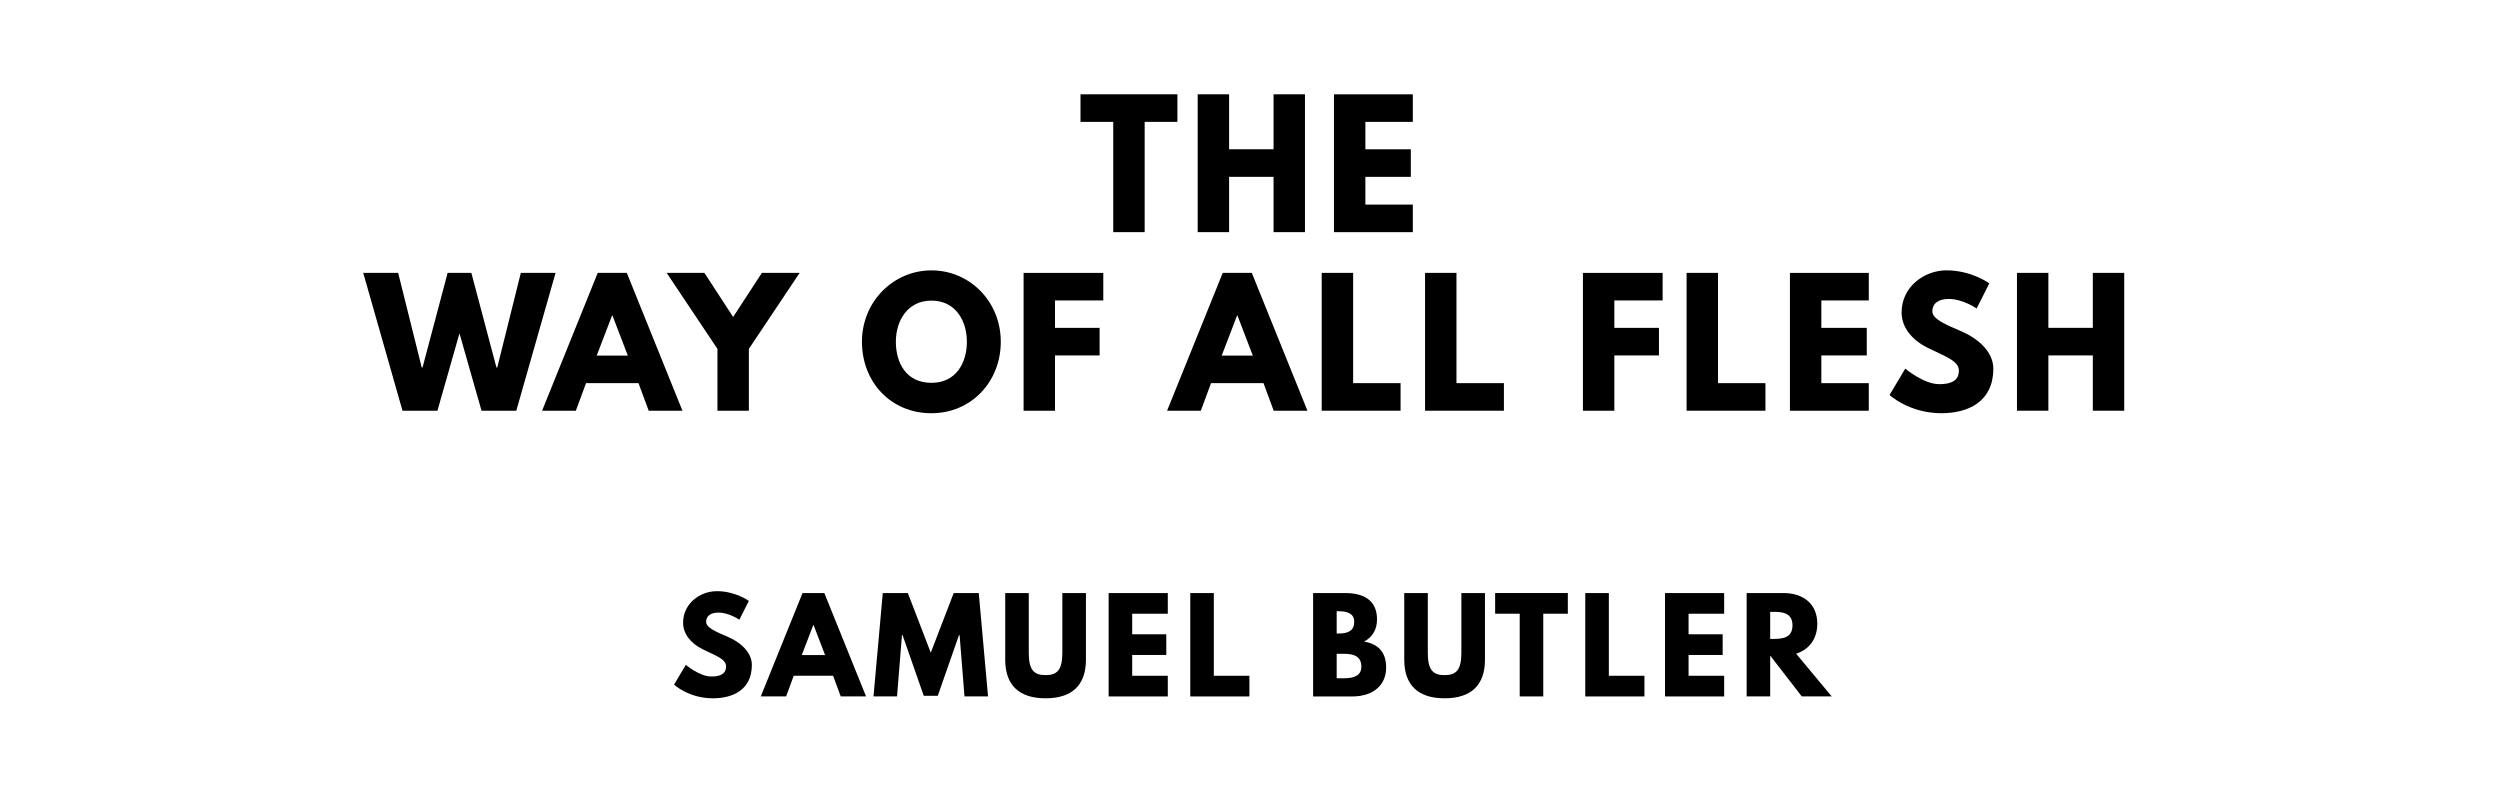
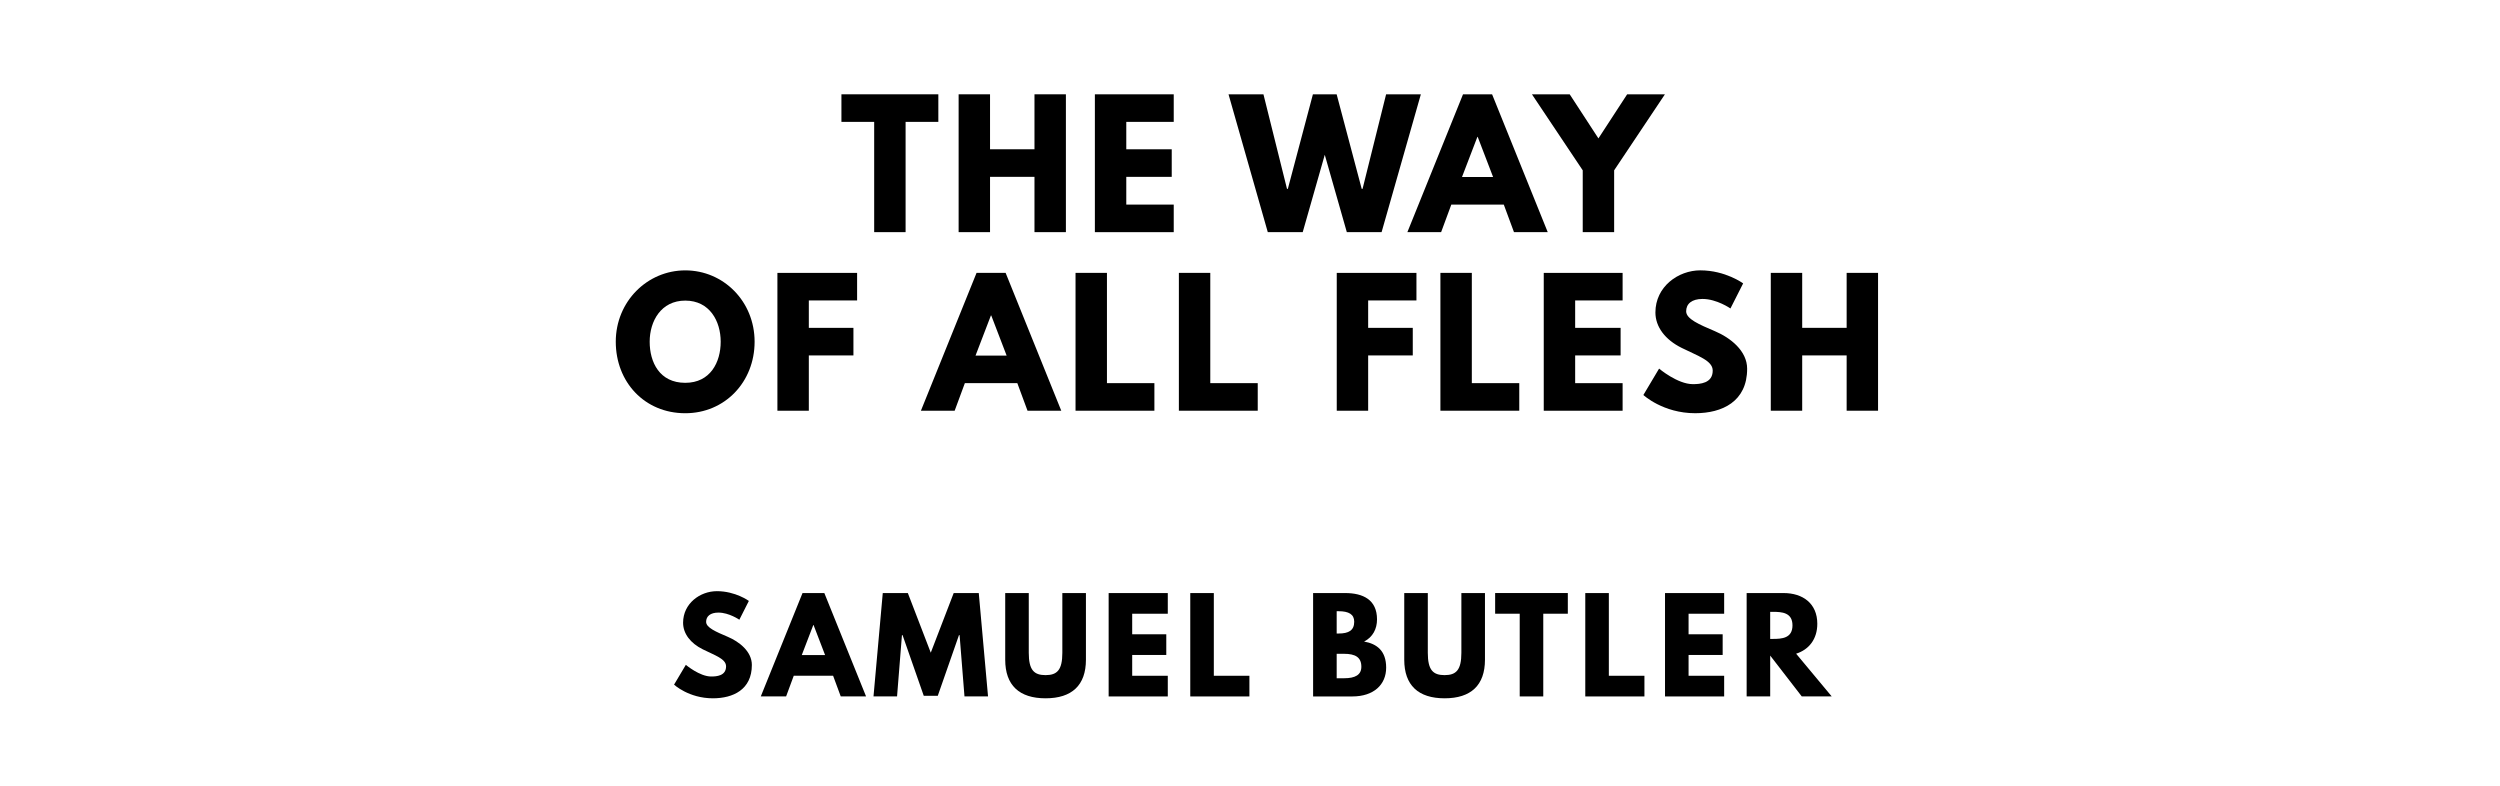
<svg xmlns="http://www.w3.org/2000/svg" version="1.1" viewBox="0 0 1400 440">
-   <g aria-label="THE">
-     <path d="M605.08,68.25l0.00-15.44l54.27,0.00l0.00,15.44l-18.34,0.00l0.00,61.75l-17.59,0.00l0.00-61.75l-18.34,0.00z" />
-     <path d="M688.30,99.03l0.00,30.97l-17.59,0.00l0.00-77.19l17.59,0.00l0.00,30.78l24.89,0.00l0.00-30.78l17.59,0.00l0.00,77.19l-17.59,0.00l0.00-30.97l-24.89,0.00z" />
-     <path d="M791.18,52.81l0.00,15.44l-26.57,0.00l0.00,15.35l25.45,0.00l0.00,15.44l-25.45,0.00l0.00,15.53l26.57,0.00l0.00,15.44l-44.16,0.00l0.00-77.19l44.16,0.00z" />
+   <g aria-label="THE WAY">
+     <path d="M471.20,68.25l0.00-15.44l54.27,0.00l0.00,15.44l-18.34,0.00l0.00,61.75l-17.59,0.00l0.00-61.75l-18.34,0.00z" />
+     <path d="M554.42,99.03l0.00,30.97l-17.59,0.00l0.00-77.19l17.59,0.00l0.00,30.78l24.89,0.00l0.00-30.78l17.59,0.00l0.00,77.19l-17.59,0.00l0.00-30.97l-24.89,0.00z" />
+     <path d="M657.29,52.81l0.00,15.44l-26.57,0.00l0.00,15.35l25.45,0.00l0.00,15.44l-25.45,0.00l0.00,15.53l26.57,0.00l0.00,15.44l-44.16,0.00l0.00-77.19l44.16,0.00z" />
+     <path d="M754.22,130.00l-12.35-43.32l-12.35,43.32l-19.56,0.00l-21.99-77.19l19.56,0.00l13.19,52.96l0.47,0.00l14.04-52.96l13.29,0.00l14.04,52.96l0.47,0.00l13.19-52.96l19.46,0.00l-21.99,77.19l-19.46,0.00z" />
+     <path d="M835.57,52.81l31.16,77.19l-18.90,0.00l-5.71-15.44l-29.38,0.00l-5.71,15.44l-18.90,0.00l31.16-77.19l16.28,0.00z  M836.13,99.12l-8.61-22.46l-0.19,0.00l-8.61,22.46l17.40,0.00z" />
+     <path d="M857.88,52.81l21.15,0.00l16.09,24.70l16.09-24.70l21.15,0.00l-28.44,42.57l0.00,34.62l-17.59,0.00l0.00-34.62z" />
  </g>
-   <g aria-label="WAY OF ALL FLESH">
-     <path d="M269.66,230.00l-12.35-43.32l-12.35,43.32l-19.56,0.00l-21.99-77.19l19.56,0.00l13.19,52.96l0.47,0.00l14.04-52.96l13.29,0.00l14.04,52.96l0.47,0.00l13.19-52.96l19.46,0.00l-21.99,77.19l-19.46,0.00z" />
-     <path d="M351.01,152.81l31.16,77.19l-18.90,0.00l-5.71-15.44l-29.38,0.00l-5.71,15.44l-18.90,0.00l31.16-77.19l16.28,0.00z  M351.57,199.12l-8.61-22.46l-0.19,0.00l-8.61,22.46l17.40,0.00z" />
-     <path d="M373.32,152.81l21.15,0.00l16.09,24.70l16.09-24.70l21.15,0.00l-28.44,42.57l0.00,34.62l-17.59,0.00l0.00-34.62z" />
-     <path d="M482.69,191.36c0.00-22.55,17.68-39.95,38.92-39.95c21.43,0.00,38.83,17.40,38.83,39.95s-16.65,40.05-38.83,40.05c-22.83,0.00-38.92-17.50-38.92-40.05z  M501.68,191.36c0.00,11.51,5.52,23.02,19.93,23.02c14.04,0.00,19.84-11.51,19.84-23.02s-6.18-23.02-19.84-23.02c-13.57,0.00-19.93,11.51-19.93,23.02z" />
-     <path d="M617.84,152.81l0.00,15.44l-27.04,0.00l0.00,15.35l24.98,0.00l0.00,15.44l-24.98,0.00l0.00,30.97l-17.59,0.00l0.00-77.19l44.63,0.00z" />
-     <path d="M701.01,152.81l31.16,77.19l-18.90,0.00l-5.71-15.44l-29.38,0.00l-5.71,15.44l-18.90,0.00l31.16-77.19l16.28,0.00z  M701.57,199.12l-8.61-22.46l-0.19,0.00l-8.61,22.46l17.40,0.00z" />
-     <path d="M757.75,152.81l0.00,61.75l26.57,0.00l0.00,15.44l-44.16,0.00l0.00-77.19l17.59,0.00z" />
-     <path d="M815.62,152.81l0.00,61.75l26.57,0.00l0.00,15.44l-44.16,0.00l0.00-77.19l17.59,0.00z" />
-     <path d="M931.07,152.81l0.00,15.44l-27.04,0.00l0.00,15.35l24.98,0.00l0.00,15.44l-24.98,0.00l0.00,30.97l-17.59,0.00l0.00-77.19l44.63,0.00z" />
-     <path d="M962.08,152.81l0.00,61.75l26.57,0.00l0.00,15.44l-44.16,0.00l0.00-77.19l17.59,0.00z" />
-     <path d="M1046.52,152.81l0.00,15.44l-26.57,0.00l0.00,15.35l25.45,0.00l0.00,15.44l-25.45,0.00l0.00,15.53l26.57,0.00l0.00,15.44l-44.16,0.00l0.00-77.19l44.16,0.00z" />
-     <path d="M1090.07,151.40c14.04,0.00,23.95,7.30,23.95,7.30l-7.11,14.04s-7.67-5.33-15.63-5.33c-5.99,0.00-9.17,2.71-9.17,6.92c0.00,4.30,7.30,7.39,16.09,11.13c8.61,3.65,18.06,10.95,18.06,21.05c0.00,18.43-14.04,24.89-29.10,24.89c-18.06,0.00-29.01-10.20-29.01-10.20l8.80-14.78s10.29,8.70,18.90,8.70c3.84,0.00,11.13-0.37,11.13-7.58c0.00-5.61-8.23-8.14-17.40-12.73c-9.26-4.58-14.69-11.79-14.69-19.84c0.00-14.41,12.73-23.58,25.17-23.58z" />
-     <path d="M1147.09,199.03l0.00,30.97l-17.59,0.00l0.00-77.19l17.59,0.00l0.00,30.78l24.89,0.00l0.00-30.78l17.59,0.00l0.00,77.19l-17.59,0.00l0.00-30.97l-24.89,0.00z" />
+   <g aria-label="OF ALL FLESH">
+     <path d="M344.83,191.36c0.00-22.55,17.68-39.95,38.92-39.95c21.43,0.00,38.83,17.40,38.83,39.95s-16.65,40.05-38.83,40.05c-22.83,0.00-38.92-17.50-38.92-40.05z  M363.82,191.36c0.00,11.51,5.52,23.02,19.93,23.02c14.04,0.00,19.84-11.51,19.84-23.02s-6.18-23.02-19.84-23.02c-13.57,0.00-19.93,11.51-19.93,23.02z" />
+     <path d="M479.98,152.81l0.00,15.44l-27.04,0.00l0.00,15.35l24.98,0.00l0.00,15.44l-24.98,0.00l0.00,30.97l-17.59,0.00l0.00-77.19l44.63,0.00z" />
+     <path d="M563.15,152.81l31.16,77.19l-18.90,0.00l-5.71-15.44l-29.38,0.00l-5.71,15.44l-18.90,0.00l31.16-77.19l16.28,0.00z  M563.71,199.12l-8.61-22.46l-0.19,0.00l-8.61,22.46l17.40,0.00z" />
+     <path d="M619.89,152.81l0.00,61.75l26.57,0.00l0.00,15.44l-44.16,0.00l0.00-77.19l17.59,0.00z" />
+     <path d="M677.76,152.81l0.00,61.75l26.57,0.00l0.00,15.44l-44.16,0.00l0.00-77.19l17.59,0.00z" />
+     <path d="M793.21,152.81l0.00,15.44l-27.04,0.00l0.00,15.35l24.98,0.00l0.00,15.44l-24.98,0.00l0.00,30.97l-17.59,0.00l0.00-77.19l44.63,0.00z" />
+     <path d="M824.22,152.81l0.00,61.75l26.57,0.00l0.00,15.44l-44.16,0.00l0.00-77.19l17.59,0.00z" />
+     <path d="M908.66,152.81l0.00,15.44l-26.57,0.00l0.00,15.35l25.45,0.00l0.00,15.44l-25.45,0.00l0.00,15.53l26.57,0.00l0.00,15.44l-44.16,0.00l0.00-77.19l44.16,0.00z" />
+     <path d="M952.21,151.40c14.04,0.00,23.95,7.30,23.95,7.30l-7.11,14.04s-7.67-5.33-15.63-5.33c-5.99,0.00-9.17,2.71-9.17,6.92c0.00,4.30,7.30,7.39,16.09,11.13c8.61,3.65,18.06,10.95,18.06,21.05c0.00,18.43-14.04,24.89-29.10,24.89c-18.06,0.00-29.01-10.20-29.01-10.20l8.80-14.78s10.29,8.70,18.90,8.70c3.84,0.00,11.13-0.37,11.13-7.58c0.00-5.61-8.23-8.14-17.40-12.73c-9.26-4.58-14.69-11.79-14.69-19.84c0.00-14.41,12.73-23.58,25.17-23.58z" />
+     <path d="M1009.23,199.03l0.00,30.97l-17.59,0.00l0.00-77.19l17.59,0.00l0.00,30.78l24.89,0.00l0.00-30.78l17.59,0.00l0.00,77.19l-17.59,0.00l0.00-30.97l-24.89,0.00z" />
  </g>
  <g aria-label="SAMUEL BUTLER">
    <path d="M401.40,331.05c10.53,0.00,17.96,5.47,17.96,5.47l-5.33,10.53s-5.75-4.00-11.72-4.00c-4.49,0.00-6.88,2.04-6.88,5.19c0.00,3.23,5.47,5.54,12.07,8.35c6.46,2.74,13.54,8.21,13.54,15.79c0.00,13.82-10.53,18.67-21.82,18.67c-13.54,0.00-21.75-7.65-21.75-7.65l6.60-11.09s7.72,6.53,14.18,6.53c2.88,0.00,8.35-0.28,8.35-5.68c0.00-4.21-6.18-6.11-13.05-9.54c-6.95-3.44-11.02-8.84-11.02-14.88c0.00-10.81,9.54-17.68,18.88-17.68z" />
    <path d="M461.63,332.11l23.37,57.89l-14.18,0.00l-4.28-11.58l-22.04,0.00l-4.28,11.58l-14.18,0.00l23.37-57.89l12.21,0.00z  M462.05,366.84l-6.46-16.84l-0.14,0.00l-6.46,16.84l13.05,0.00z" />
    <path d="M540.11,390.00l-2.74-34.32l-0.35,0.00l-11.86,33.96l-7.86,0.00l-11.86-33.96l-0.35,0.00l-2.74,34.32l-13.19,0.00l5.19-57.89l14.04,0.00l12.84,33.40l12.84-33.40l14.04,0.00l5.19,57.89l-13.19,0.00z" />
    <path d="M608.12,332.11l0.00,37.33c0.00,14.32-7.86,21.61-22.60,21.61s-22.60-7.30-22.60-21.61l0.00-37.33l13.19,0.00l0.00,33.47c0.00,9.68,2.95,12.49,9.40,12.49s9.40-2.81,9.40-12.49l0.00-33.47l13.19,0.00z" />
    <path d="M653.96,332.11l0.00,11.58l-19.93,0.00l0.00,11.51l19.09,0.00l0.00,11.58l-19.09,0.00l0.00,11.65l19.93,0.00l0.00,11.58l-33.12,0.00l0.00-57.89l33.12,0.00z" />
    <path d="M679.74,332.11l0.00,46.32l19.93,0.00l0.00,11.58l-33.12,0.00l0.00-57.89l13.19,0.00z" />
    <path d="M735.35,332.11l17.96,0.00c9.96,0.00,17.82,3.72,17.82,14.74c0.00,5.33-2.32,9.89-7.23,12.42c7.23,1.26,12.35,5.26,12.35,14.60c0.00,9.54-6.95,16.14-18.95,16.14l-21.96,0.00l0.00-57.89z  M748.54,354.77l1.05,0.00c5.68,0.00,8.77-1.75,8.77-6.60c0.00-4.14-3.02-5.89-8.77-5.89l-1.05,0.00l0.00,12.49z  M748.54,379.82l4.14,0.00c6.25,0.00,9.68-1.89,9.68-6.46c0.00-5.33-3.44-7.23-9.68-7.23l-4.14,0.00l0.00,13.68z" />
    <path d="M831.58,332.11l0.00,37.33c0.00,14.32-7.86,21.61-22.60,21.61s-22.60-7.30-22.60-21.61l0.00-37.33l13.19,0.00l0.00,33.47c0.00,9.68,2.95,12.49,9.40,12.49s9.40-2.81,9.40-12.49l0.00-33.47l13.19,0.00z" />
    <path d="M837.28,343.68l0.00-11.58l40.70,0.00l0.00,11.58l-13.75,0.00l0.00,46.32l-13.19,0.00l0.00-46.32l-13.75,0.00z" />
    <path d="M900.95,332.11l0.00,46.32l19.93,0.00l0.00,11.58l-33.12,0.00l0.00-57.89l13.19,0.00z" />
    <path d="M965.53,332.11l0.00,11.58l-19.93,0.00l0.00,11.51l19.09,0.00l0.00,11.58l-19.09,0.00l0.00,11.65l19.93,0.00l0.00,11.58l-33.12,0.00l0.00-57.89l33.12,0.00z" />
    <path d="M978.11,332.11l20.70,0.00c10.74,0.00,18.88,5.82,18.88,17.19c0.00,8.70-4.77,14.53-11.86,16.77l19.93,23.93l-16.77,0.00l-17.68-22.88l0.00,22.88l-13.19,0.00l0.00-57.89z  M991.30,357.79l1.54,0.00c4.98,0.00,10.95-0.35,10.95-7.58s-5.96-7.58-10.95-7.58l-1.54,0.00l0.00,15.16z" />
  </g>
</svg>
